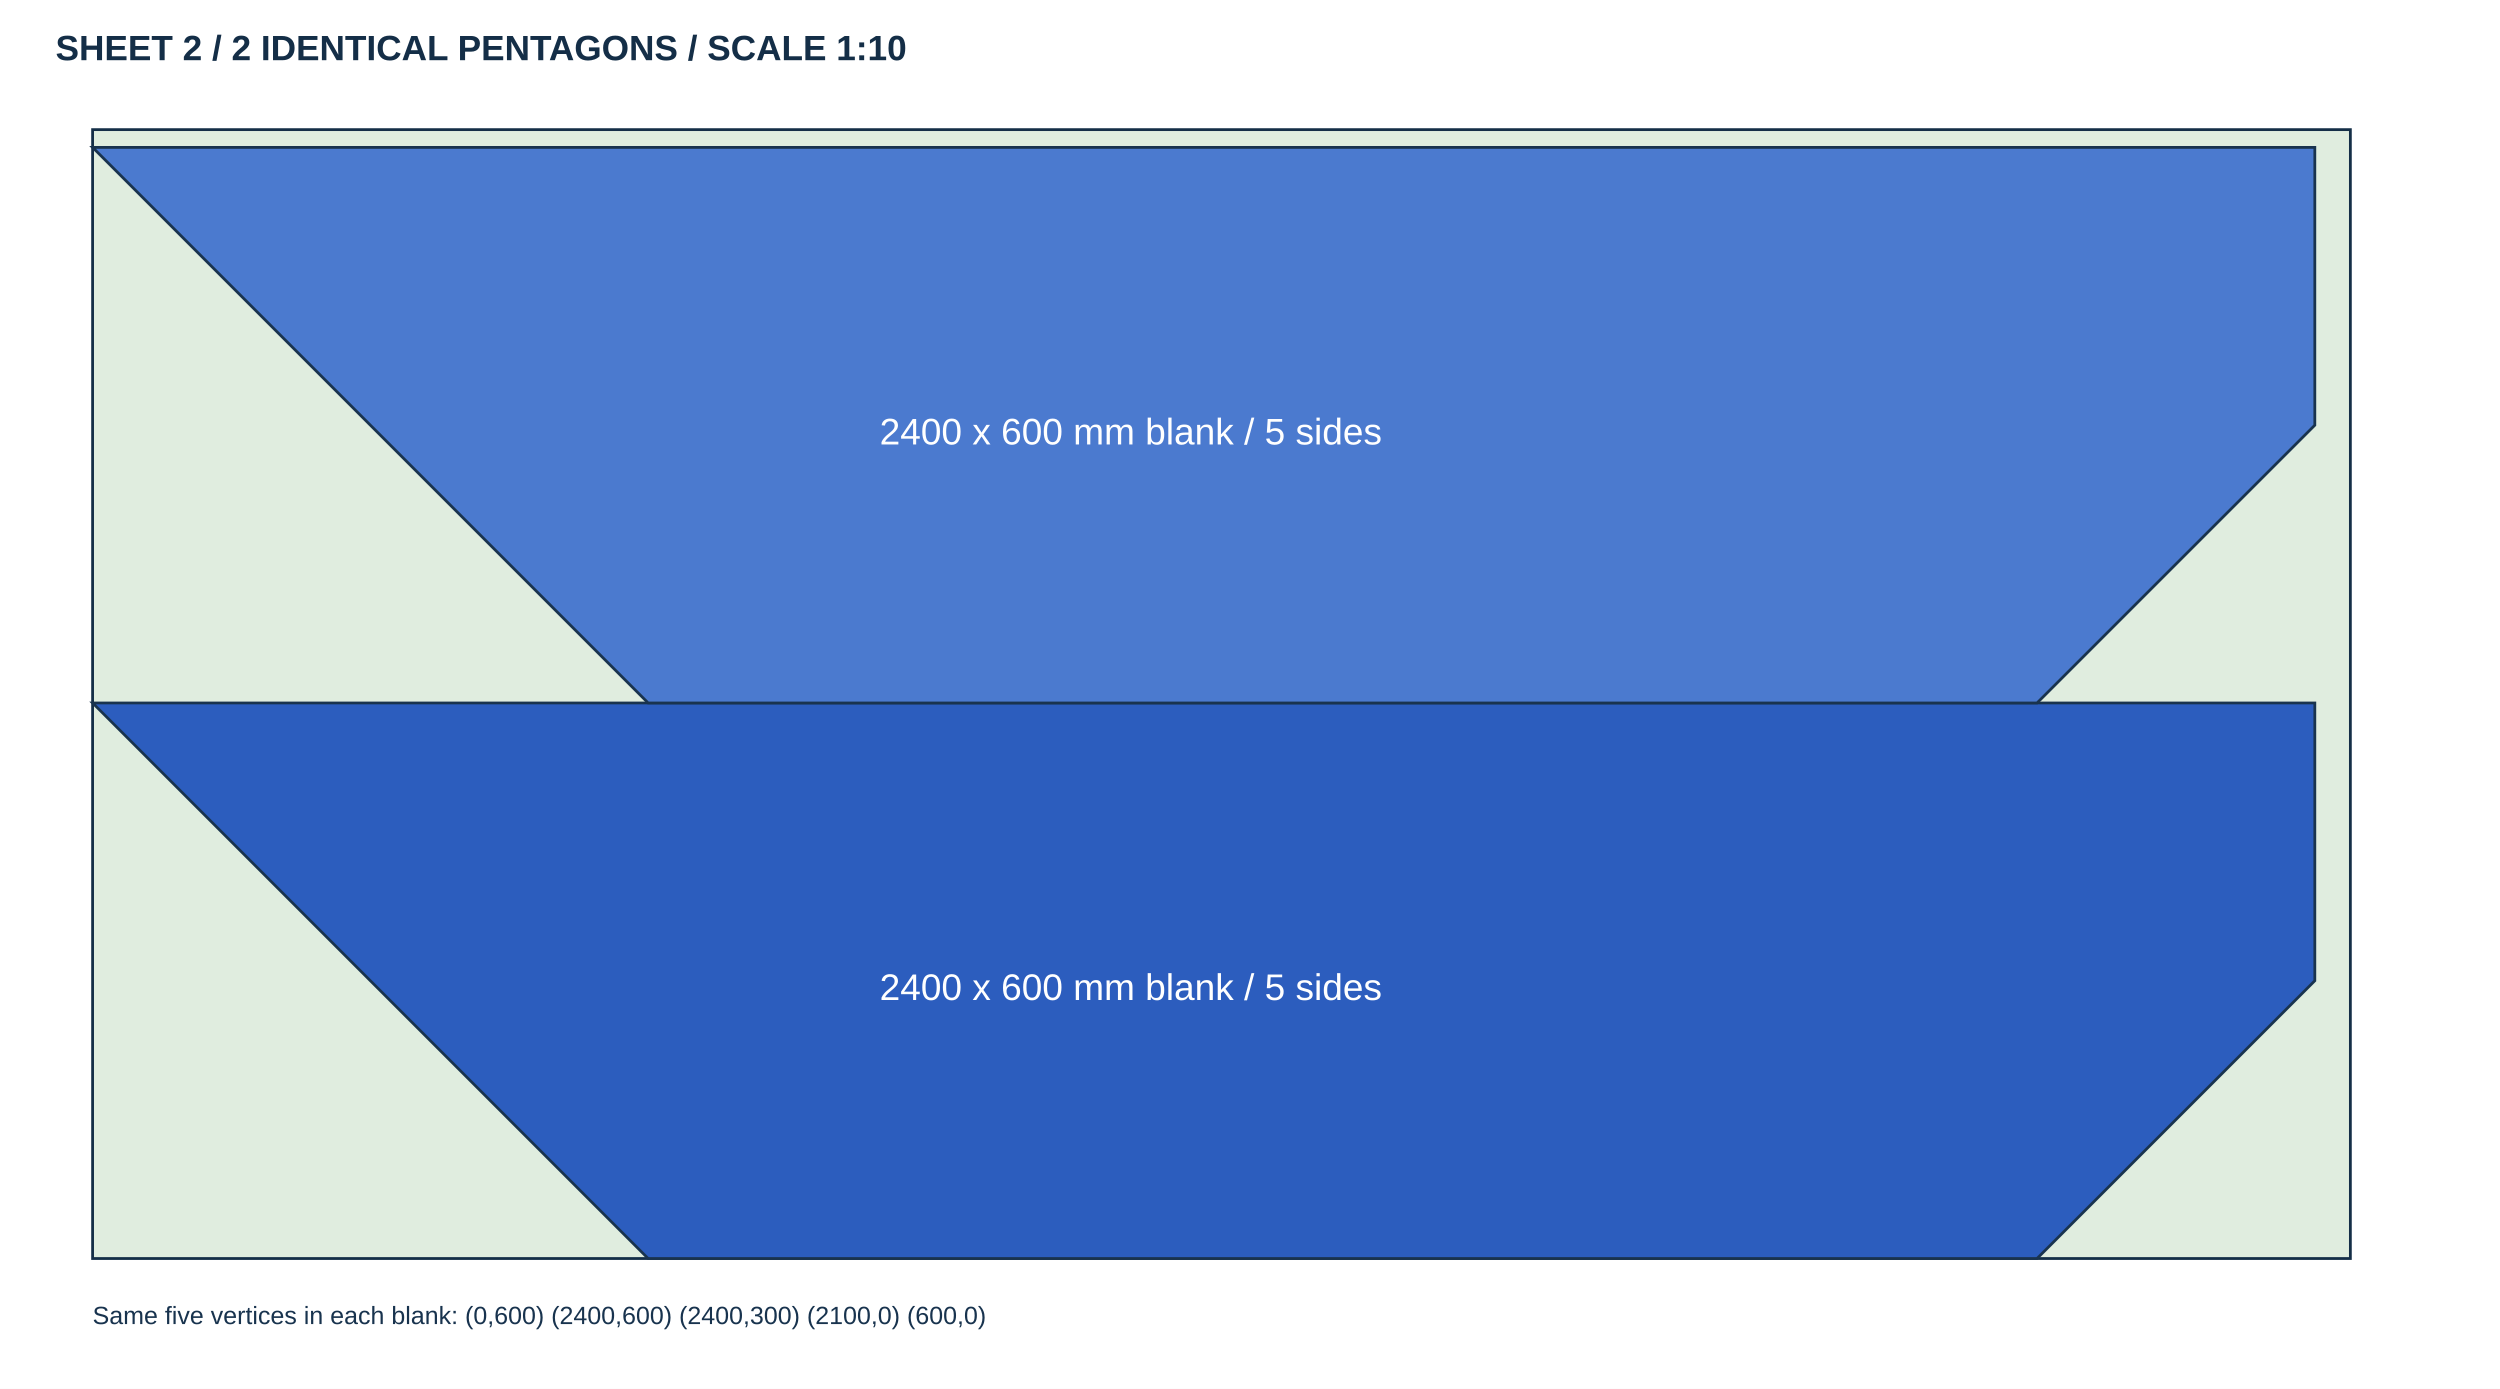
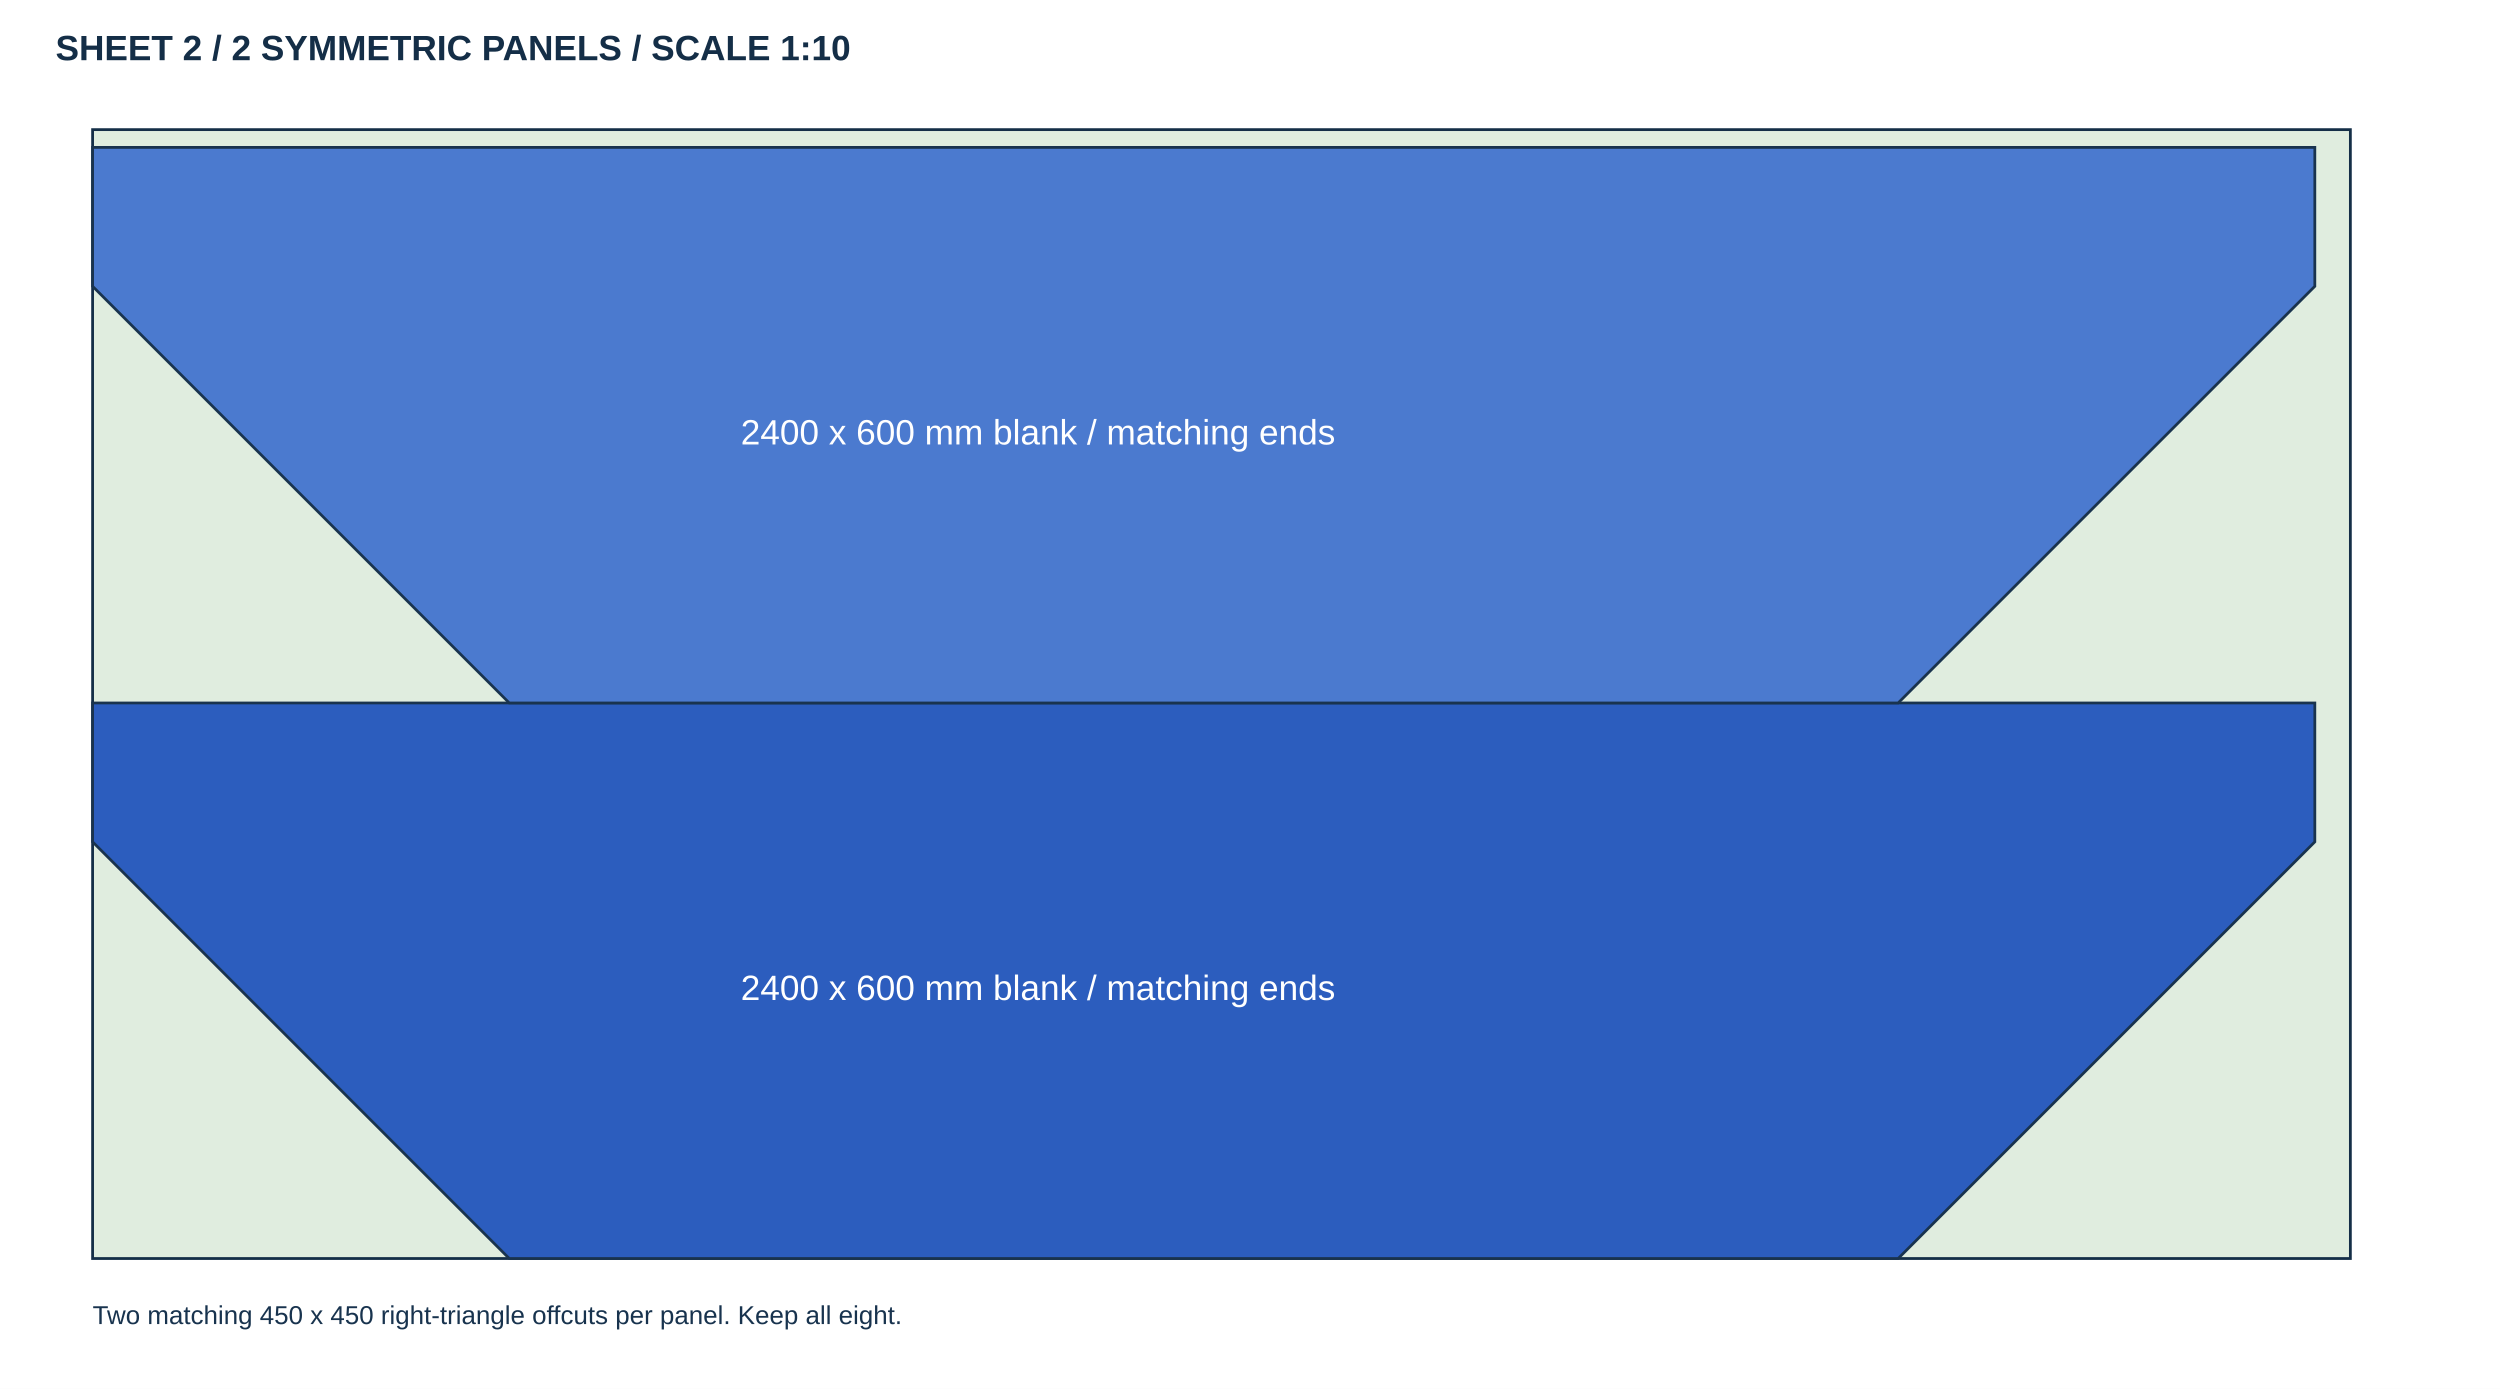
<svg xmlns="http://www.w3.org/2000/svg" width="270.0mm" height="150.0mm" viewBox="0 0 2700 1500">
  <rect width="2700" height="1500" fill="white" />
-   <text x="60" y="65" font-family="Arial" font-size="38" font-weight="bold" fill="#142e47">SHEET 2 / 2 IDENTICAL PENTAGONS / SCALE 1:10</text>
+   <text x="60" y="65" font-family="Arial" font-size="38" font-weight="bold" fill="#142e47">SHEET 2 / 2 SYMMETRIC PANELS / SCALE 1:10</text>
  <rect x="100" y="140" width="2438.4" height="1219.2" fill="#e0eddf" stroke="#142e47" stroke-width="3" />
-   <polygon points="100,759.2 2500,759.2 2500,1059.2 2200,1359.2 700,1359.2" fill="#2c5dbe" stroke="#19334e" stroke-width="3" />
-   <text x="950" y="1080" font-family="Arial" font-size="40" fill="white">2400 x 600 mm blank / 5 sides</text>
-   <polygon points="100,159.2 2500,159.2 2500,459.2 2200,759.2 700,759.2" fill="#4b7acf" stroke="#19334e" stroke-width="3" />
-   <text x="950" y="480" font-family="Arial" font-size="40" fill="white">2400 x 600 mm blank / 5 sides</text>
-   <text x="100" y="1430" font-family="Arial" font-size="27" fill="#18334e">Same five vertices in each blank: (0,600) (2400,600) (2400,300) (2100,0) (600,0)</text>
+   <polygon points="100,759.2 2500,759.2 2500,909.2 2050,1359.2 550,1359.2 100,909.2" fill="#2c5dbe" stroke="#19334e" stroke-width="3" />
+   <text x="800" y="1080" font-family="Arial" font-size="38" fill="white">2400 x 600 mm blank / matching ends</text>
+   <polygon points="100,159.2 2500,159.2 2500,309.2 2050,759.2 550,759.2 100,309.2" fill="#4b7acf" stroke="#19334e" stroke-width="3" />
+   <text x="800" y="480" font-family="Arial" font-size="38" fill="white">2400 x 600 mm blank / matching ends</text>
+   <text x="100" y="1430" font-family="Arial" font-size="28" fill="#18334e">Two matching 450 x 450 right-triangle offcuts per panel. Keep all eight.</text>
</svg>
